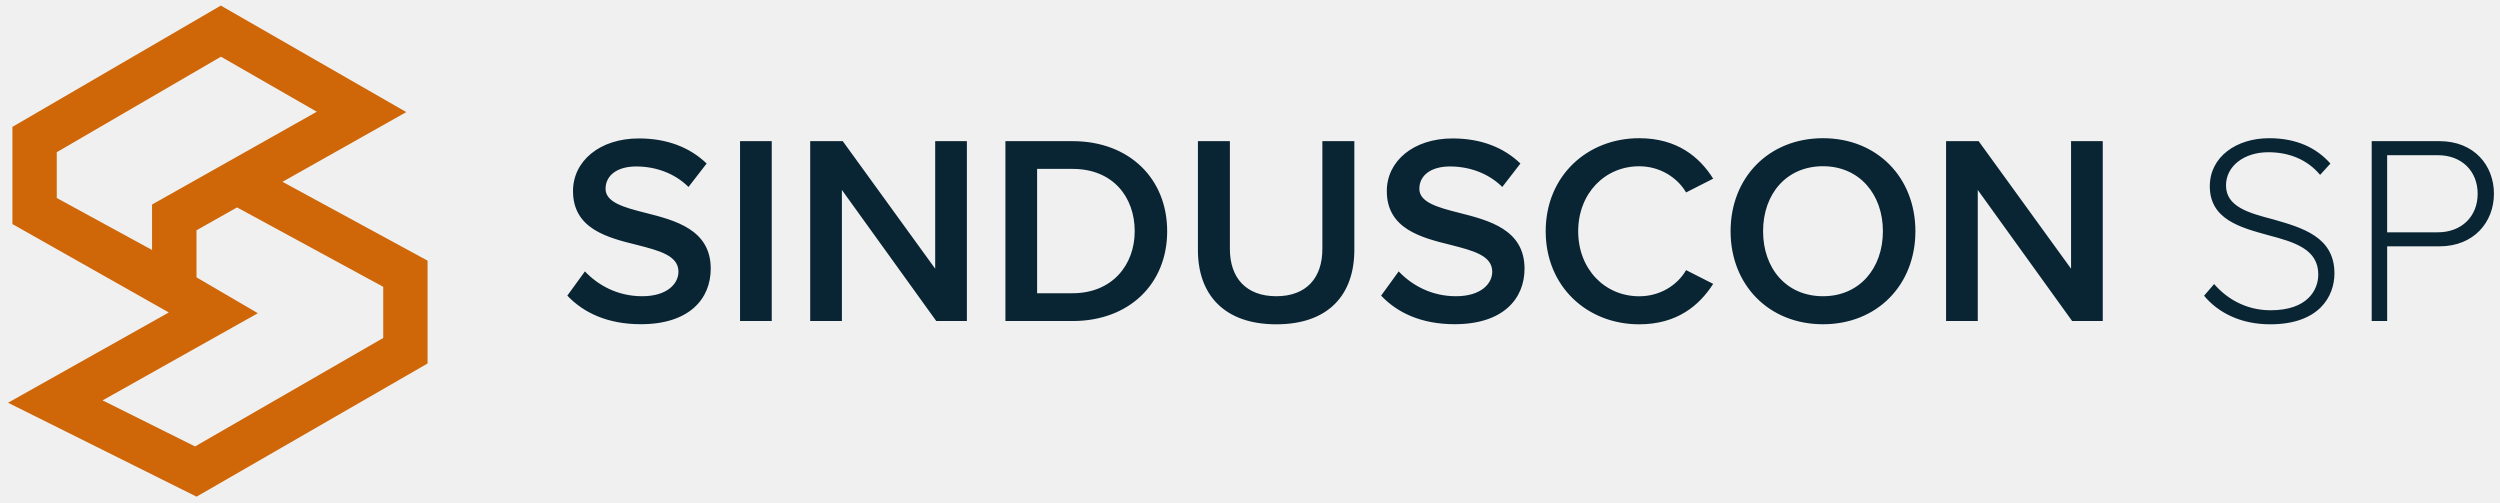
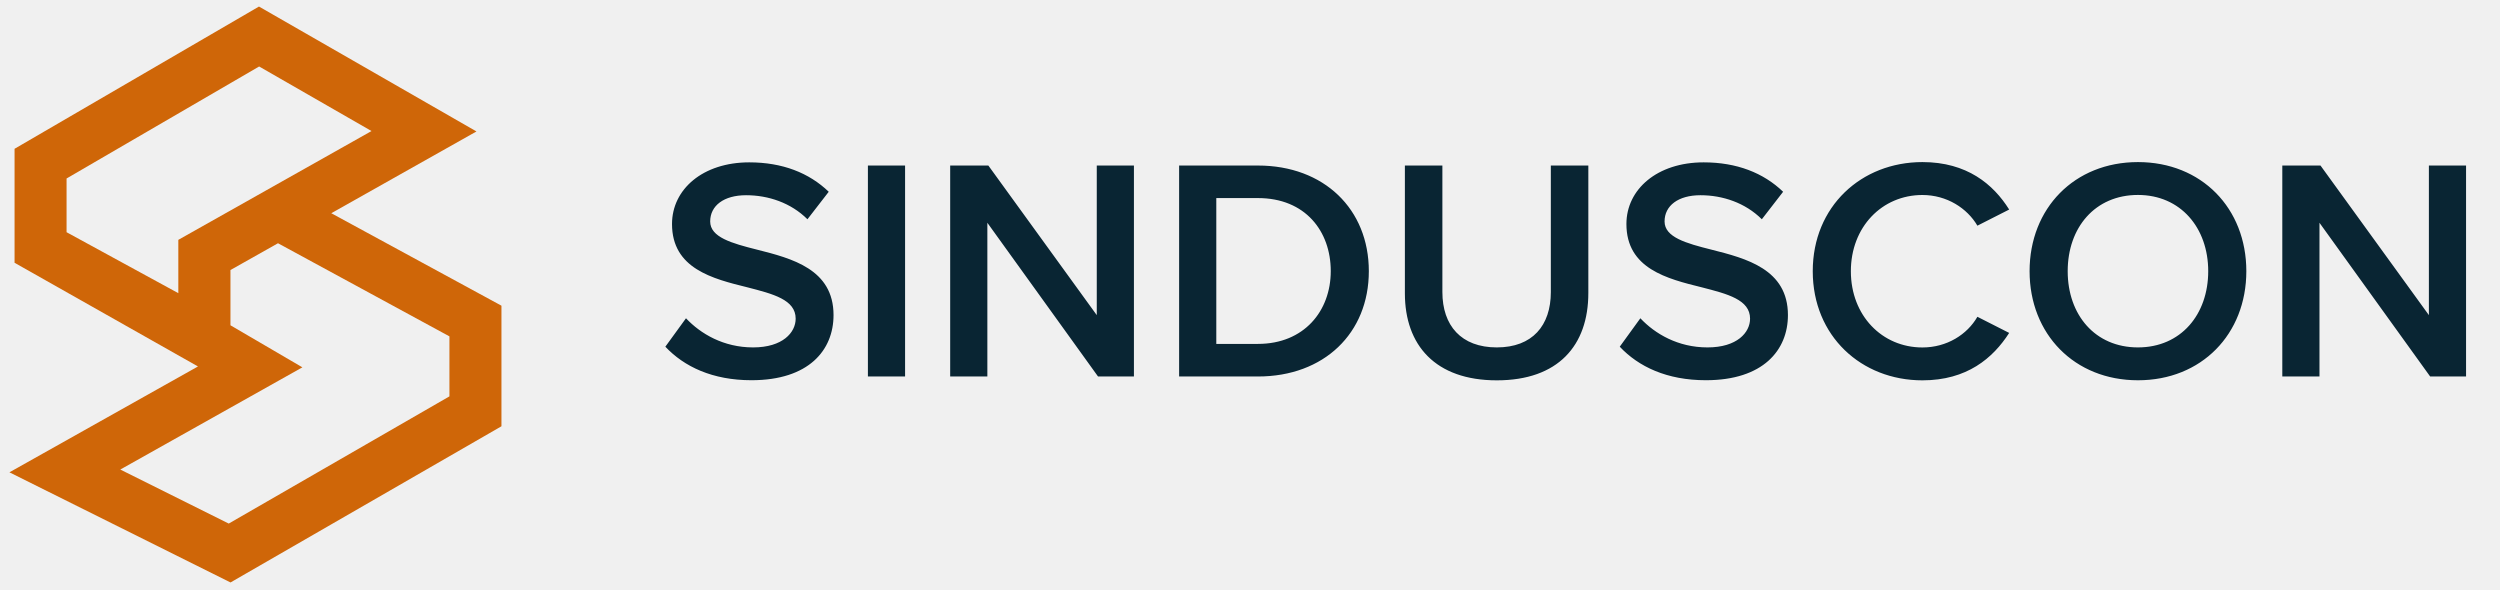
- <svg xmlns="http://www.w3.org/2000/svg" width="224" height="45" viewBox="0 0 224 45" fill="none">
+ <svg xmlns="http://www.w3.org/2000/svg" width="191" height="45" viewBox="0 0 191 45" fill="none">
  <g id="Logo" clip-path="url(#clip0_203_18362)">
    <g id="Logo_2">
      <path id="Vector" fill-rule="evenodd" clip-rule="evenodd" d="M52.413 24.32C53.529 25.502 55.278 26.542 57.537 26.542C59.795 26.542 60.789 25.406 60.789 24.345C60.789 22.894 59.066 22.458 57.099 21.951C54.452 21.297 51.342 20.525 51.342 17.116C51.342 14.458 53.698 12.404 57.242 12.404C59.768 12.404 61.806 13.2 63.315 14.651L61.689 16.752C60.425 15.494 58.701 14.915 57.002 14.915C55.303 14.915 54.258 15.712 54.258 16.919C54.258 18.127 55.91 18.588 57.828 19.07C60.5 19.745 63.682 20.567 63.682 24.072C63.682 26.756 61.786 29.049 57.415 29.049C54.427 29.049 52.265 28.009 50.832 26.488L52.413 24.311V24.32ZM66.308 28.764V12.647H69.148V28.764H66.308ZM83.89 28.764L75.434 17.02V28.764H72.594V12.647H75.51L83.793 24.076V12.647H86.632V28.764H83.89ZM90.085 28.764V12.647H96.107C101.158 12.647 104.579 15.98 104.579 20.718C104.579 25.456 101.155 28.764 96.107 28.764H90.085ZM92.925 26.274H96.107C99.629 26.274 101.67 23.762 101.67 20.714C101.67 17.666 99.727 15.133 96.107 15.133H92.925V26.274ZM107.333 12.647H110.198V22.311C110.198 24.873 111.632 26.542 114.355 26.542C117.075 26.542 118.484 24.873 118.484 22.311V12.647H121.349V22.387C121.349 26.399 119.043 29.058 114.355 29.058C109.663 29.058 107.333 26.374 107.333 22.412V12.647ZM125.327 24.32C126.444 25.502 128.192 26.542 130.453 26.542C132.711 26.542 133.705 25.406 133.705 24.345C133.705 22.894 131.982 22.458 130.013 21.951C127.368 21.297 124.258 20.525 124.258 17.116C124.258 14.458 126.614 12.404 130.158 12.404C132.68 12.404 134.721 13.2 136.23 14.651L134.604 16.752C133.34 15.494 131.614 14.915 129.916 14.915C128.217 14.915 127.173 15.712 127.173 16.919C127.173 18.127 128.824 18.588 130.743 19.07C133.415 19.745 136.598 20.567 136.598 24.072C136.598 26.756 134.699 29.049 130.331 29.049C127.343 29.049 125.18 28.009 123.749 26.488L125.327 24.311V24.32ZM138.494 20.718C138.494 15.766 142.211 12.383 146.872 12.383C150.271 12.383 152.287 14.072 153.501 16.009L151.073 17.242C150.296 15.913 148.743 14.898 146.872 14.898C143.787 14.898 141.406 17.339 141.406 20.722C141.406 24.106 143.787 26.546 146.872 26.546C148.743 26.546 150.296 25.556 151.073 24.202L153.501 25.435C152.262 27.368 150.271 29.058 146.872 29.058C142.205 29.058 138.494 25.674 138.494 20.722V20.718ZM163.34 12.383C168.199 12.383 171.62 15.909 171.62 20.718C171.62 25.527 168.196 29.053 163.34 29.053C158.485 29.053 155.06 25.527 155.06 20.718C155.06 15.909 158.485 12.383 163.34 12.383ZM163.34 14.894C160.06 14.894 157.972 17.385 157.972 20.718C157.972 24.051 160.06 26.542 163.34 26.542C166.62 26.542 168.708 24.03 168.708 20.718C168.708 17.406 166.598 14.894 163.34 14.894ZM185.664 28.764L177.208 17.02V28.764H174.368V12.647H177.286L185.567 24.076V12.647H188.407V28.764H185.664ZM198.391 25.456C199.435 26.663 201.133 27.8 203.444 27.8C206.774 27.8 207.718 25.963 207.718 24.588C207.718 22.315 205.554 21.686 203.271 21.083C200.721 20.383 197.998 19.657 197.998 16.685C197.998 14.051 200.379 12.383 203.316 12.383C205.744 12.383 207.545 13.229 208.804 14.655L207.882 15.67C206.713 14.269 205.067 13.64 203.241 13.64C201.08 13.64 199.451 14.873 199.451 16.613C199.451 18.521 201.467 19.079 203.681 19.657C206.301 20.408 209.166 21.23 209.166 24.492C209.166 26.571 207.779 29.058 203.411 29.058C200.738 29.058 198.722 27.993 197.483 26.496L198.382 25.456H198.391ZM212.504 28.764V12.647H218.576C221.686 12.647 223.457 14.823 223.457 17.36C223.457 19.896 221.661 22.072 218.576 22.072H213.89V28.764H212.504ZM218.429 13.905H213.888V20.814H218.429C220.567 20.814 221.998 19.389 221.998 17.36C221.998 15.33 220.567 13.905 218.429 13.905Z" fill="#092533" />
      <path id="Vector_2" d="M25.31 16.29L36.402 10.043L19.785 0.5L1.112 11.368V20.076L15.124 27.997L0.72 36.085L17.611 44.5L38.311 32.567V23.355L25.31 16.29ZM9.187 35.875L23.102 28.064L17.607 24.852V20.63L21.239 18.584L34.337 25.699V30.282L17.476 40.001L9.187 35.871V35.875ZM28.387 10.009L13.624 18.324V22.399L5.086 17.741V13.636L19.798 5.079L28.387 10.014V10.009Z" fill="#CF6608" />
    </g>
  </g>
  <defs>
    <clipPath id="clip0_203_18362">
      <rect width="222.737" height="44" fill="white" transform="translate(0.720001 0.5)" />
    </clipPath>
  </defs>
</svg>
